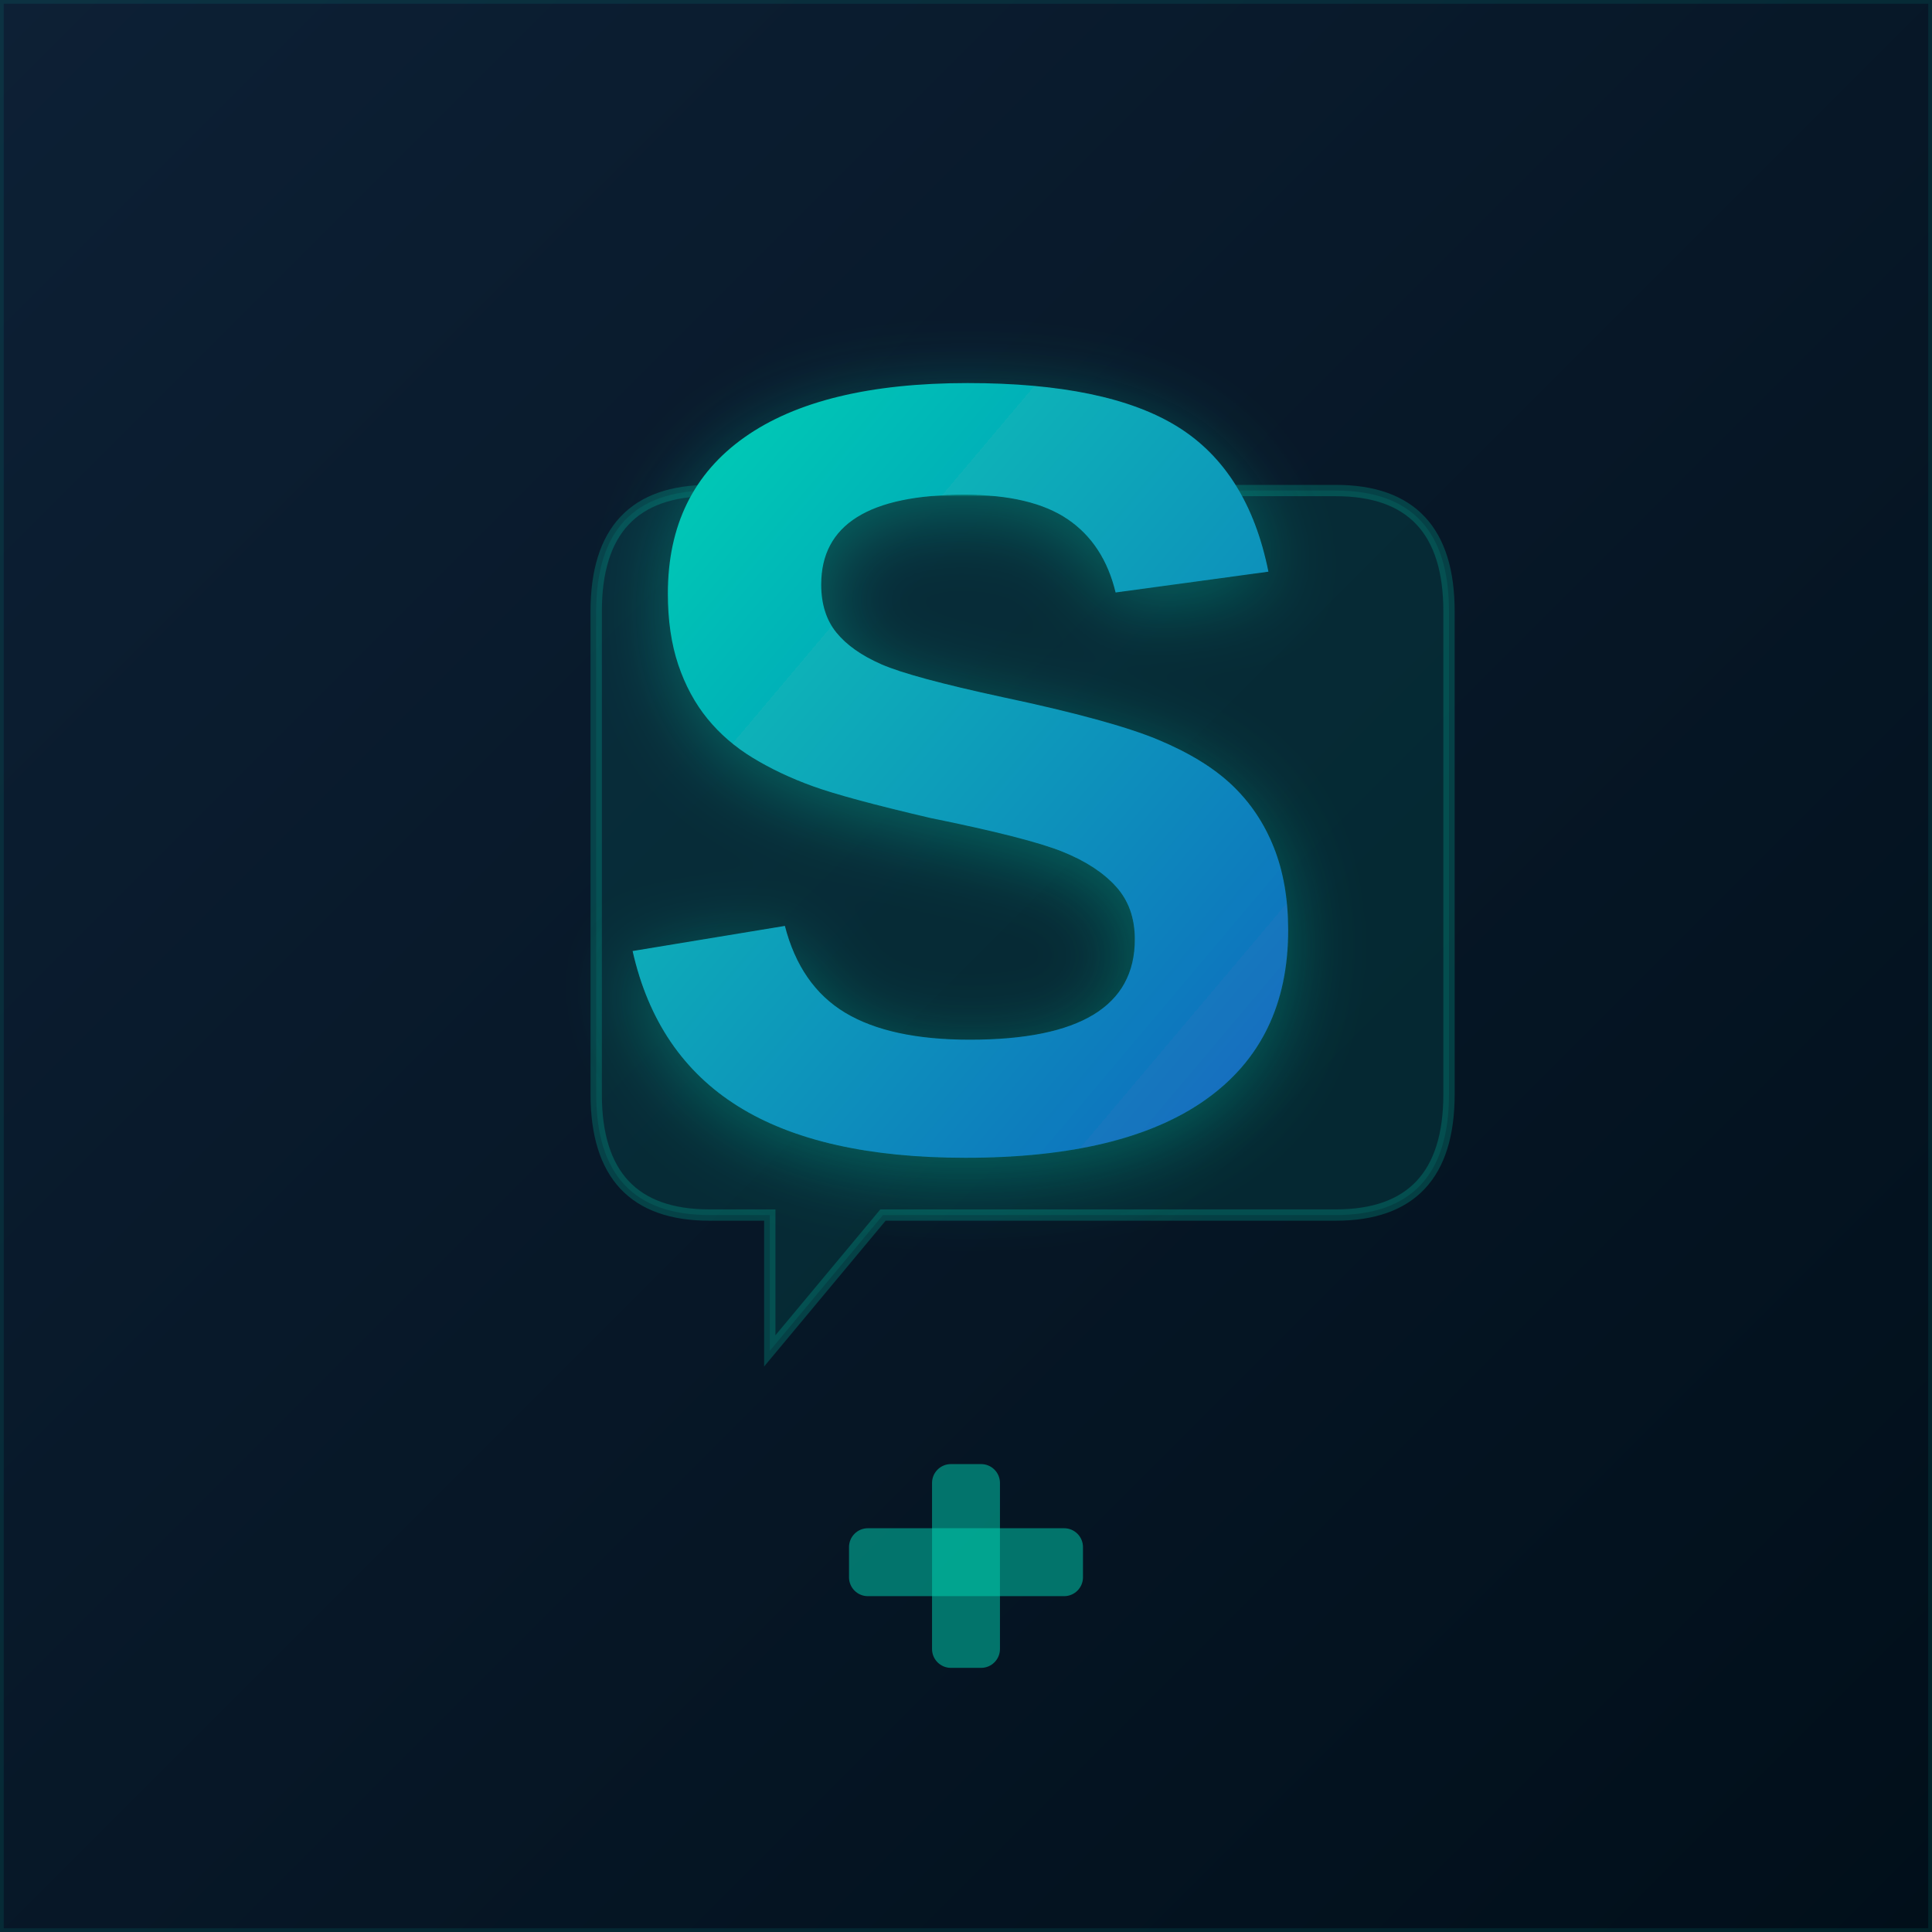
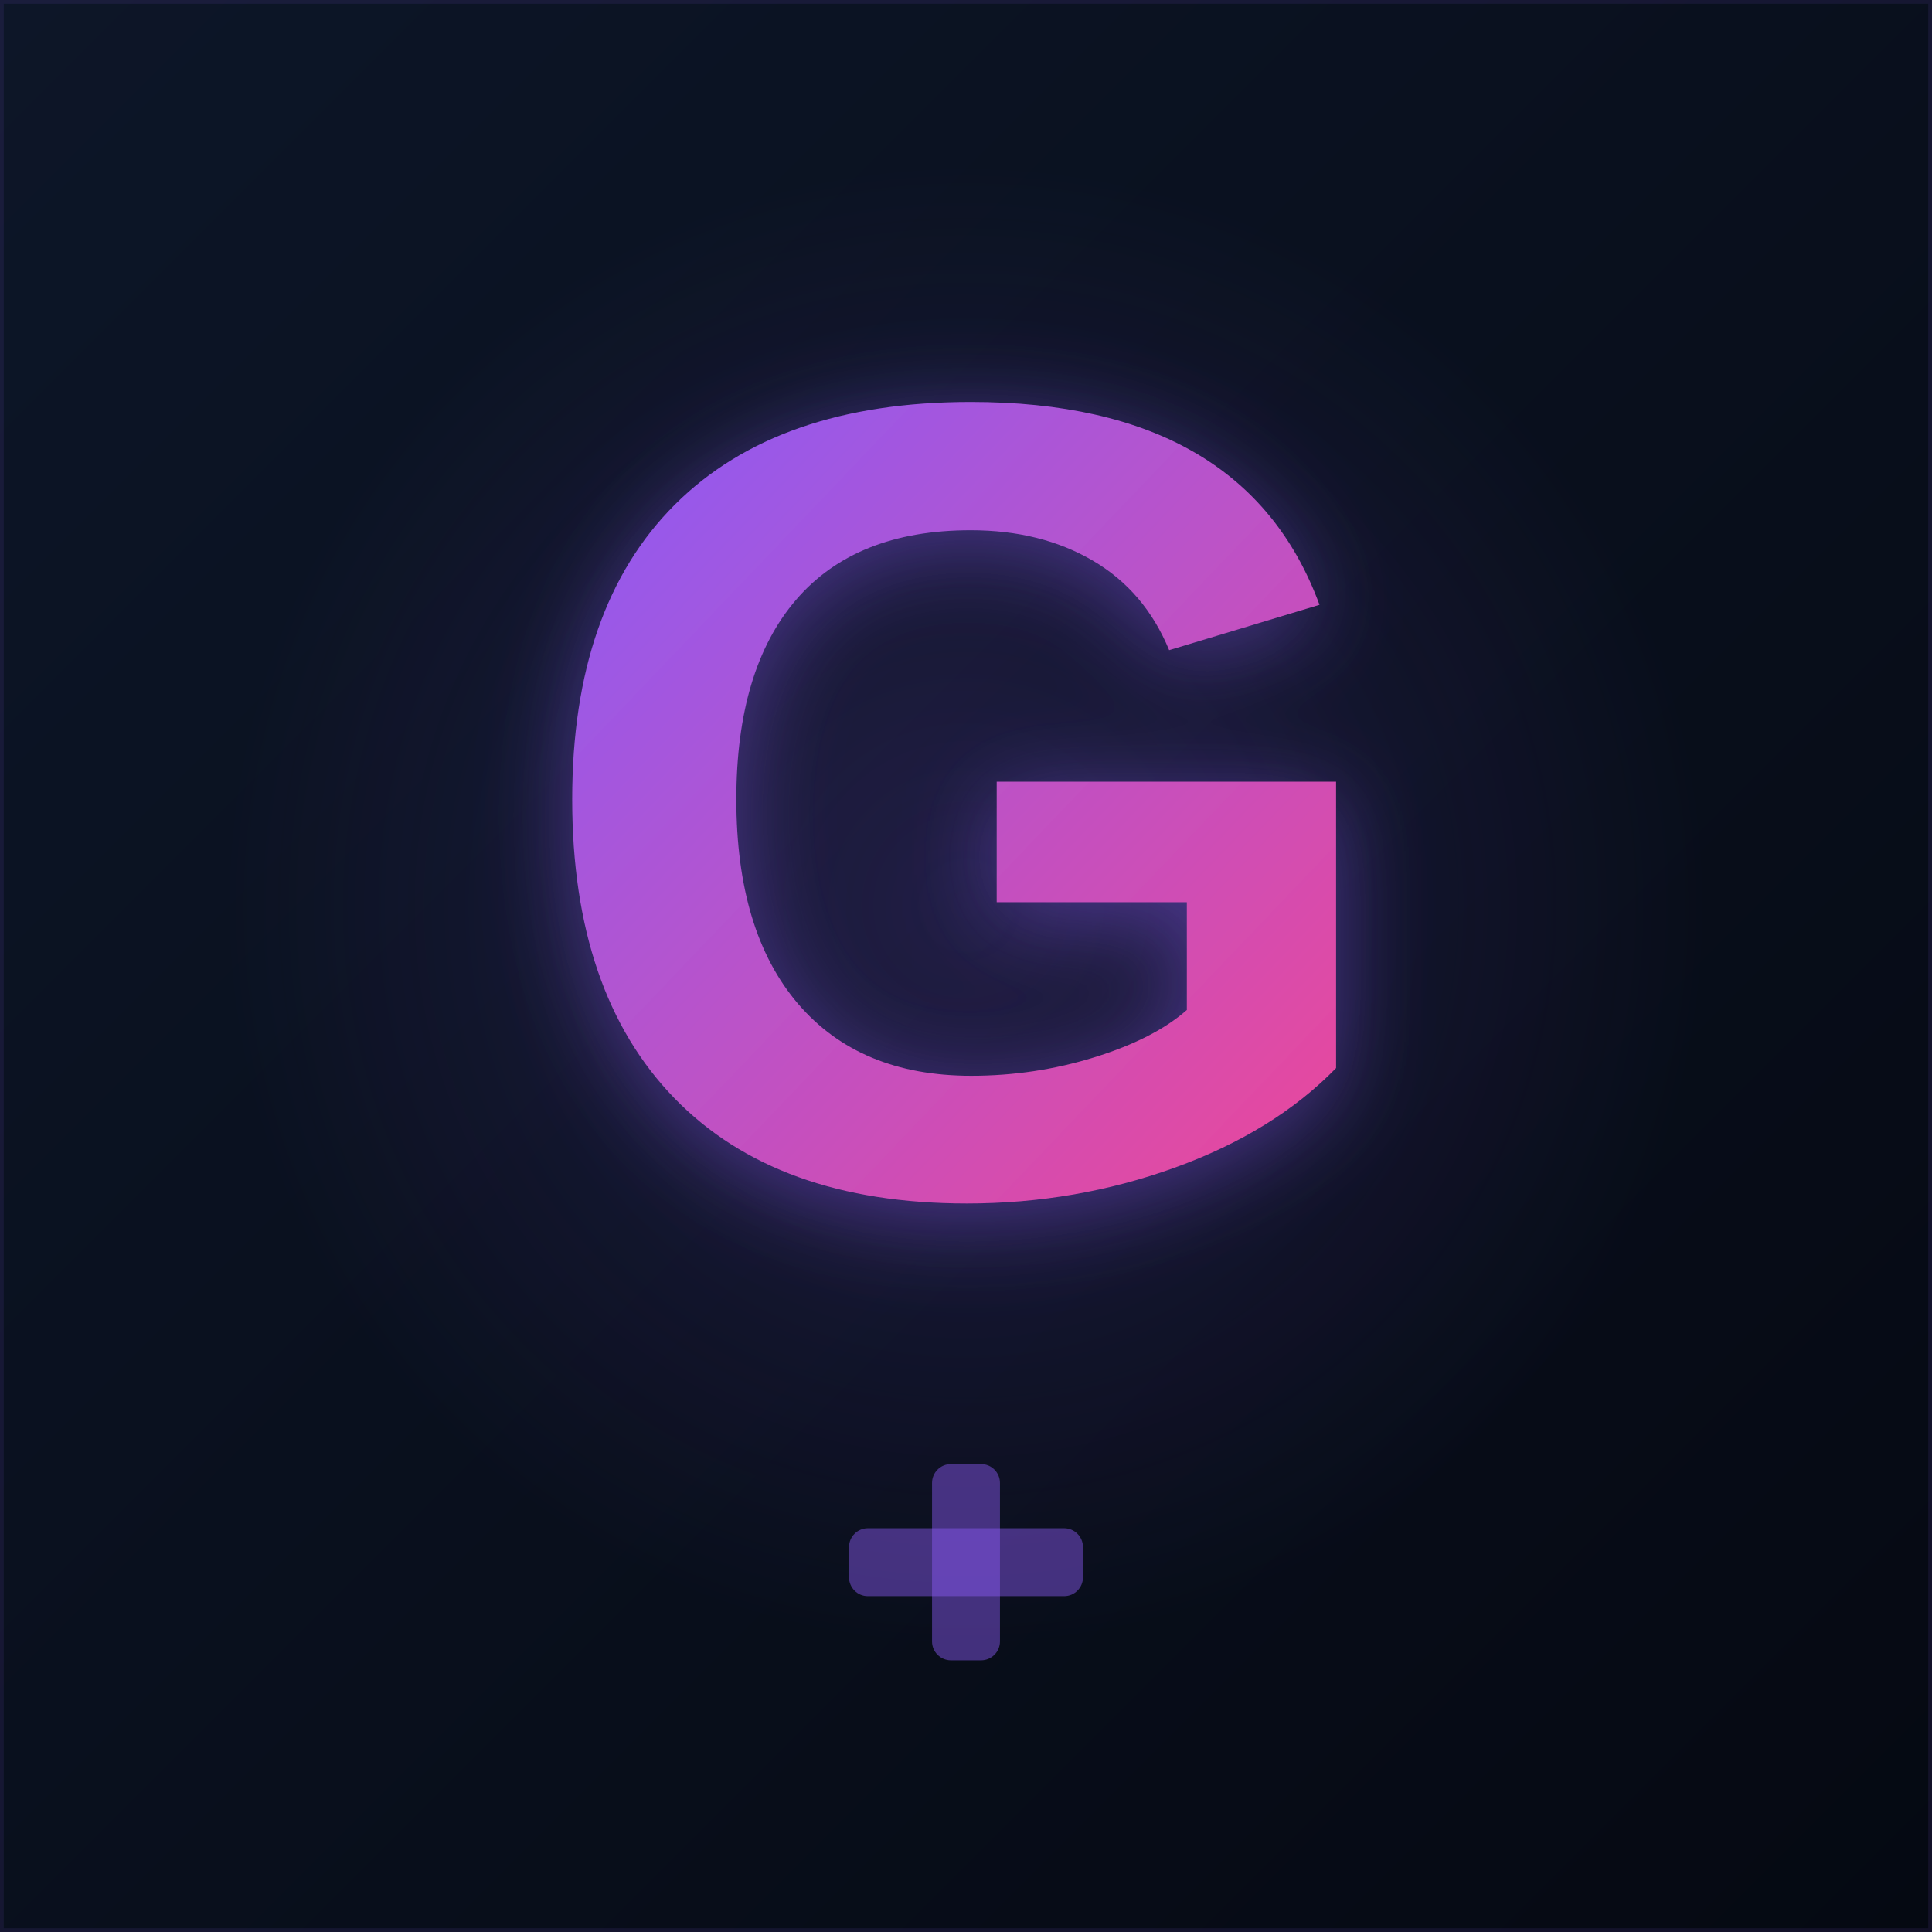
<svg xmlns="http://www.w3.org/2000/svg" viewBox="0 0 512 512">
  <defs>
    <linearGradient id="bgGrad" x1="0%" y1="0%" x2="100%" y2="100%">
-       <stop offset="0%" stop-color="#0D2035" />
-       <stop offset="100%" stop-color="#010F1A" />
+       <stop offset="0%" stop-color="#0D1628" />
+       <stop offset="100%" stop-color="#050912" />
    </linearGradient>
-     <linearGradient id="sGrad" x1="0%" y1="0%" x2="100%" y2="100%">
-       <stop offset="0%" stop-color="#00D4B4" />
-       <stop offset="100%" stop-color="#1565C0" />
+     <linearGradient id="gGrad" x1="0%" y1="0%" x2="100%" y2="100%">
+       <stop offset="0%" stop-color="#8B5CF6" />
+       <stop offset="100%" stop-color="#EC4899" />
    </linearGradient>
-     <filter id="sShadow" x="-20%" y="-20%" width="140%" height="140%">
-       <feDropShadow dx="0" dy="4" stdDeviation="10" flood-color="#00D4B4" flood-opacity="0.35" />
+     <radialGradient id="glow" cx="50%" cy="50%" r="50%">
+       <stop offset="0%" stop-color="#8B5CF6" stop-opacity="0.18" />
+       <stop offset="100%" stop-color="#8B5CF6" stop-opacity="0" />
+     </radialGradient>
+     <filter id="gShadow" x="-20%" y="-20%" width="140%" height="140%">
+       <feDropShadow dx="0" dy="4" stdDeviation="12" flood-color="#8B5CF6" flood-opacity="0.45" />
    </filter>
  </defs>
  <rect width="512" height="512" fill="url(#bgGrad)" />
-   <rect width="512" height="512" fill="none" stroke="#00D4B4" stroke-width="2" opacity="0.10" />
-   <path d="M158 162            Q158 130 188 130            L354 130            Q384 130 384 162            L384 290            Q384 322 354 322            L234 322            L204 358            L204 322            L188 322            Q158 322 158 290            Z" fill="#00D4B4" opacity="0.10" />
-   <path d="M158 162            Q158 130 188 130            L354 130            Q384 130 384 162            L384 290            Q384 322 354 322            L234 322            L204 358            L204 322            L188 322            Q158 322 158 290            Z" fill="none" stroke="#00D4B4" stroke-width="3" opacity="0.22" />
-   <text x="256" y="304" font-family="'Arial Black', 'Helvetica Neue', Arial, sans-serif" font-size="290" font-weight="900" text-anchor="middle" fill="url(#sGrad)" filter="url(#sShadow)" letter-spacing="-8">S</text>
-   <rect x="247" y="388" width="18" height="54" rx="5" ry="5" fill="#00D4B4" opacity="0.50" />
-   <rect x="225" y="405" width="62" height="18" rx="5" ry="5" fill="#00D4B4" opacity="0.50" />
+   <rect width="512" height="512" fill="none" stroke="#8B5CF6" stroke-width="2" opacity="0.10" />
+   <circle cx="256" cy="240" r="200" fill="url(#glow)" />
+   <text x="256" y="316" font-family="'Arial Black', 'Helvetica Neue', Arial, sans-serif" font-size="300" font-weight="900" text-anchor="middle" fill="url(#gGrad)" filter="url(#gShadow)" letter-spacing="-6">G</text>
+   <rect x="247" y="388" width="18" height="52" rx="5" ry="5" fill="#8B5CF6" opacity="0.45" />
+   <rect x="225" y="405" width="62" height="18" rx="5" ry="5" fill="#8B5CF6" opacity="0.45" />
</svg>
